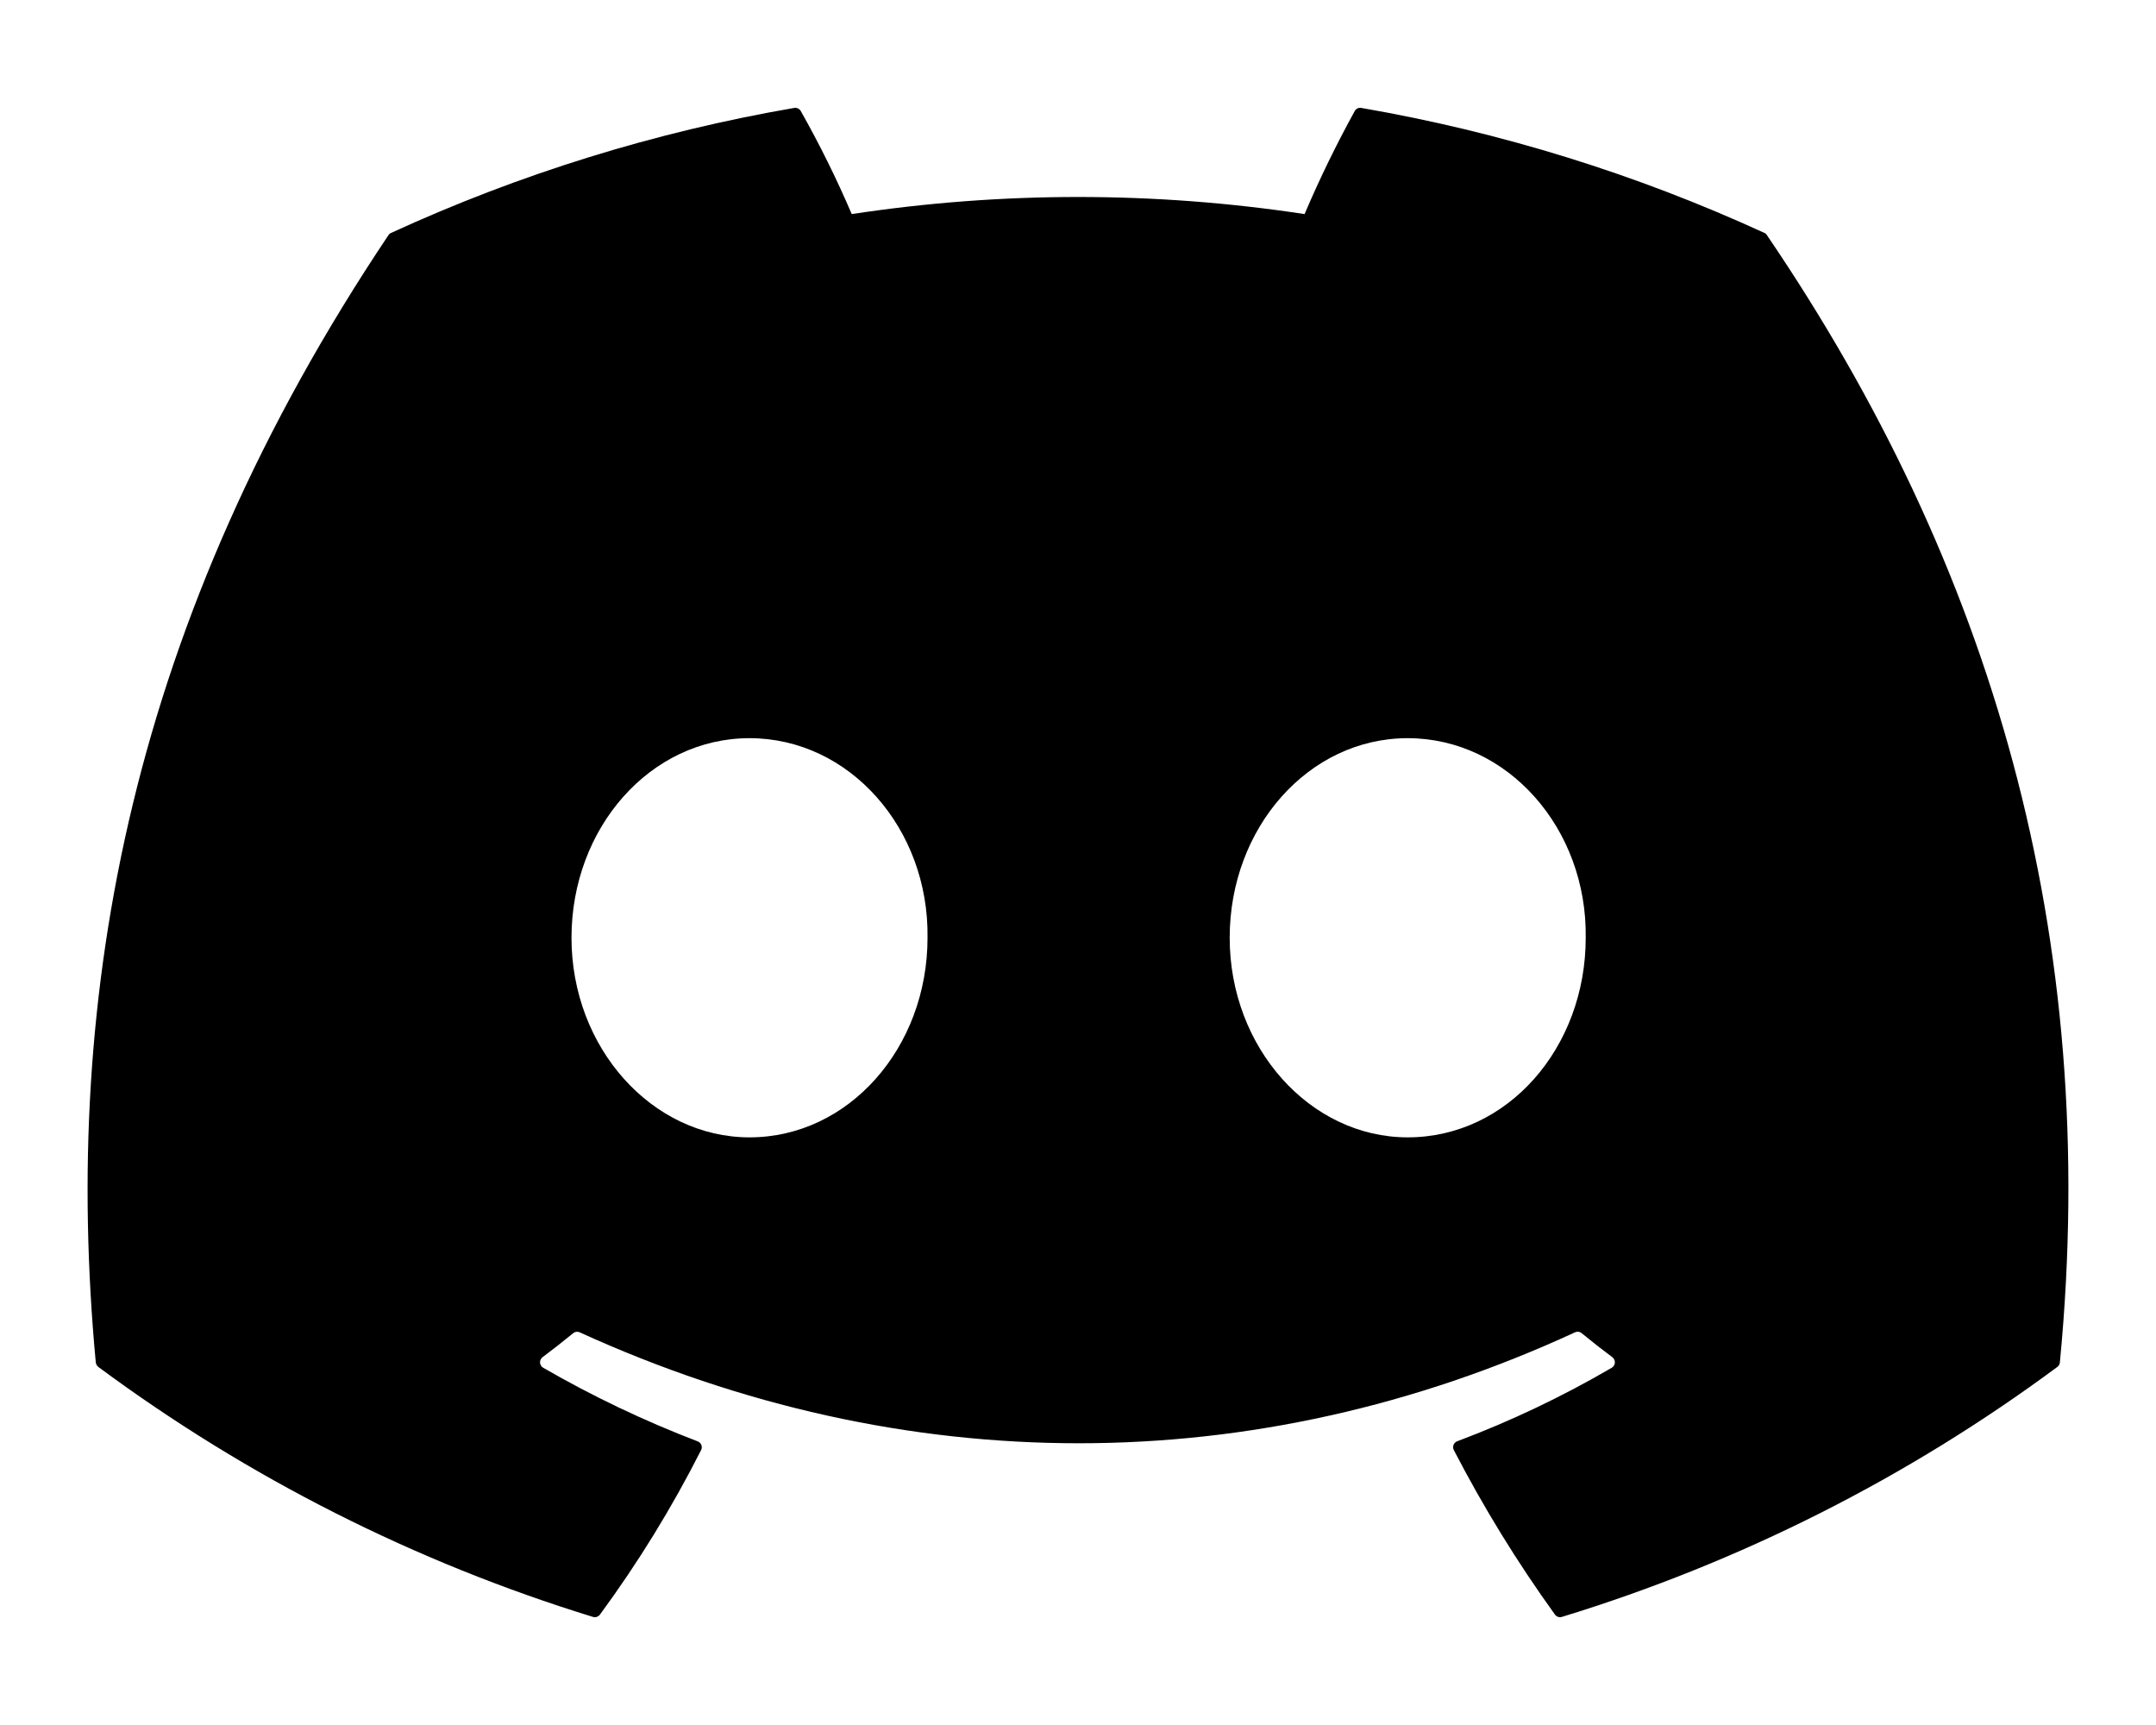
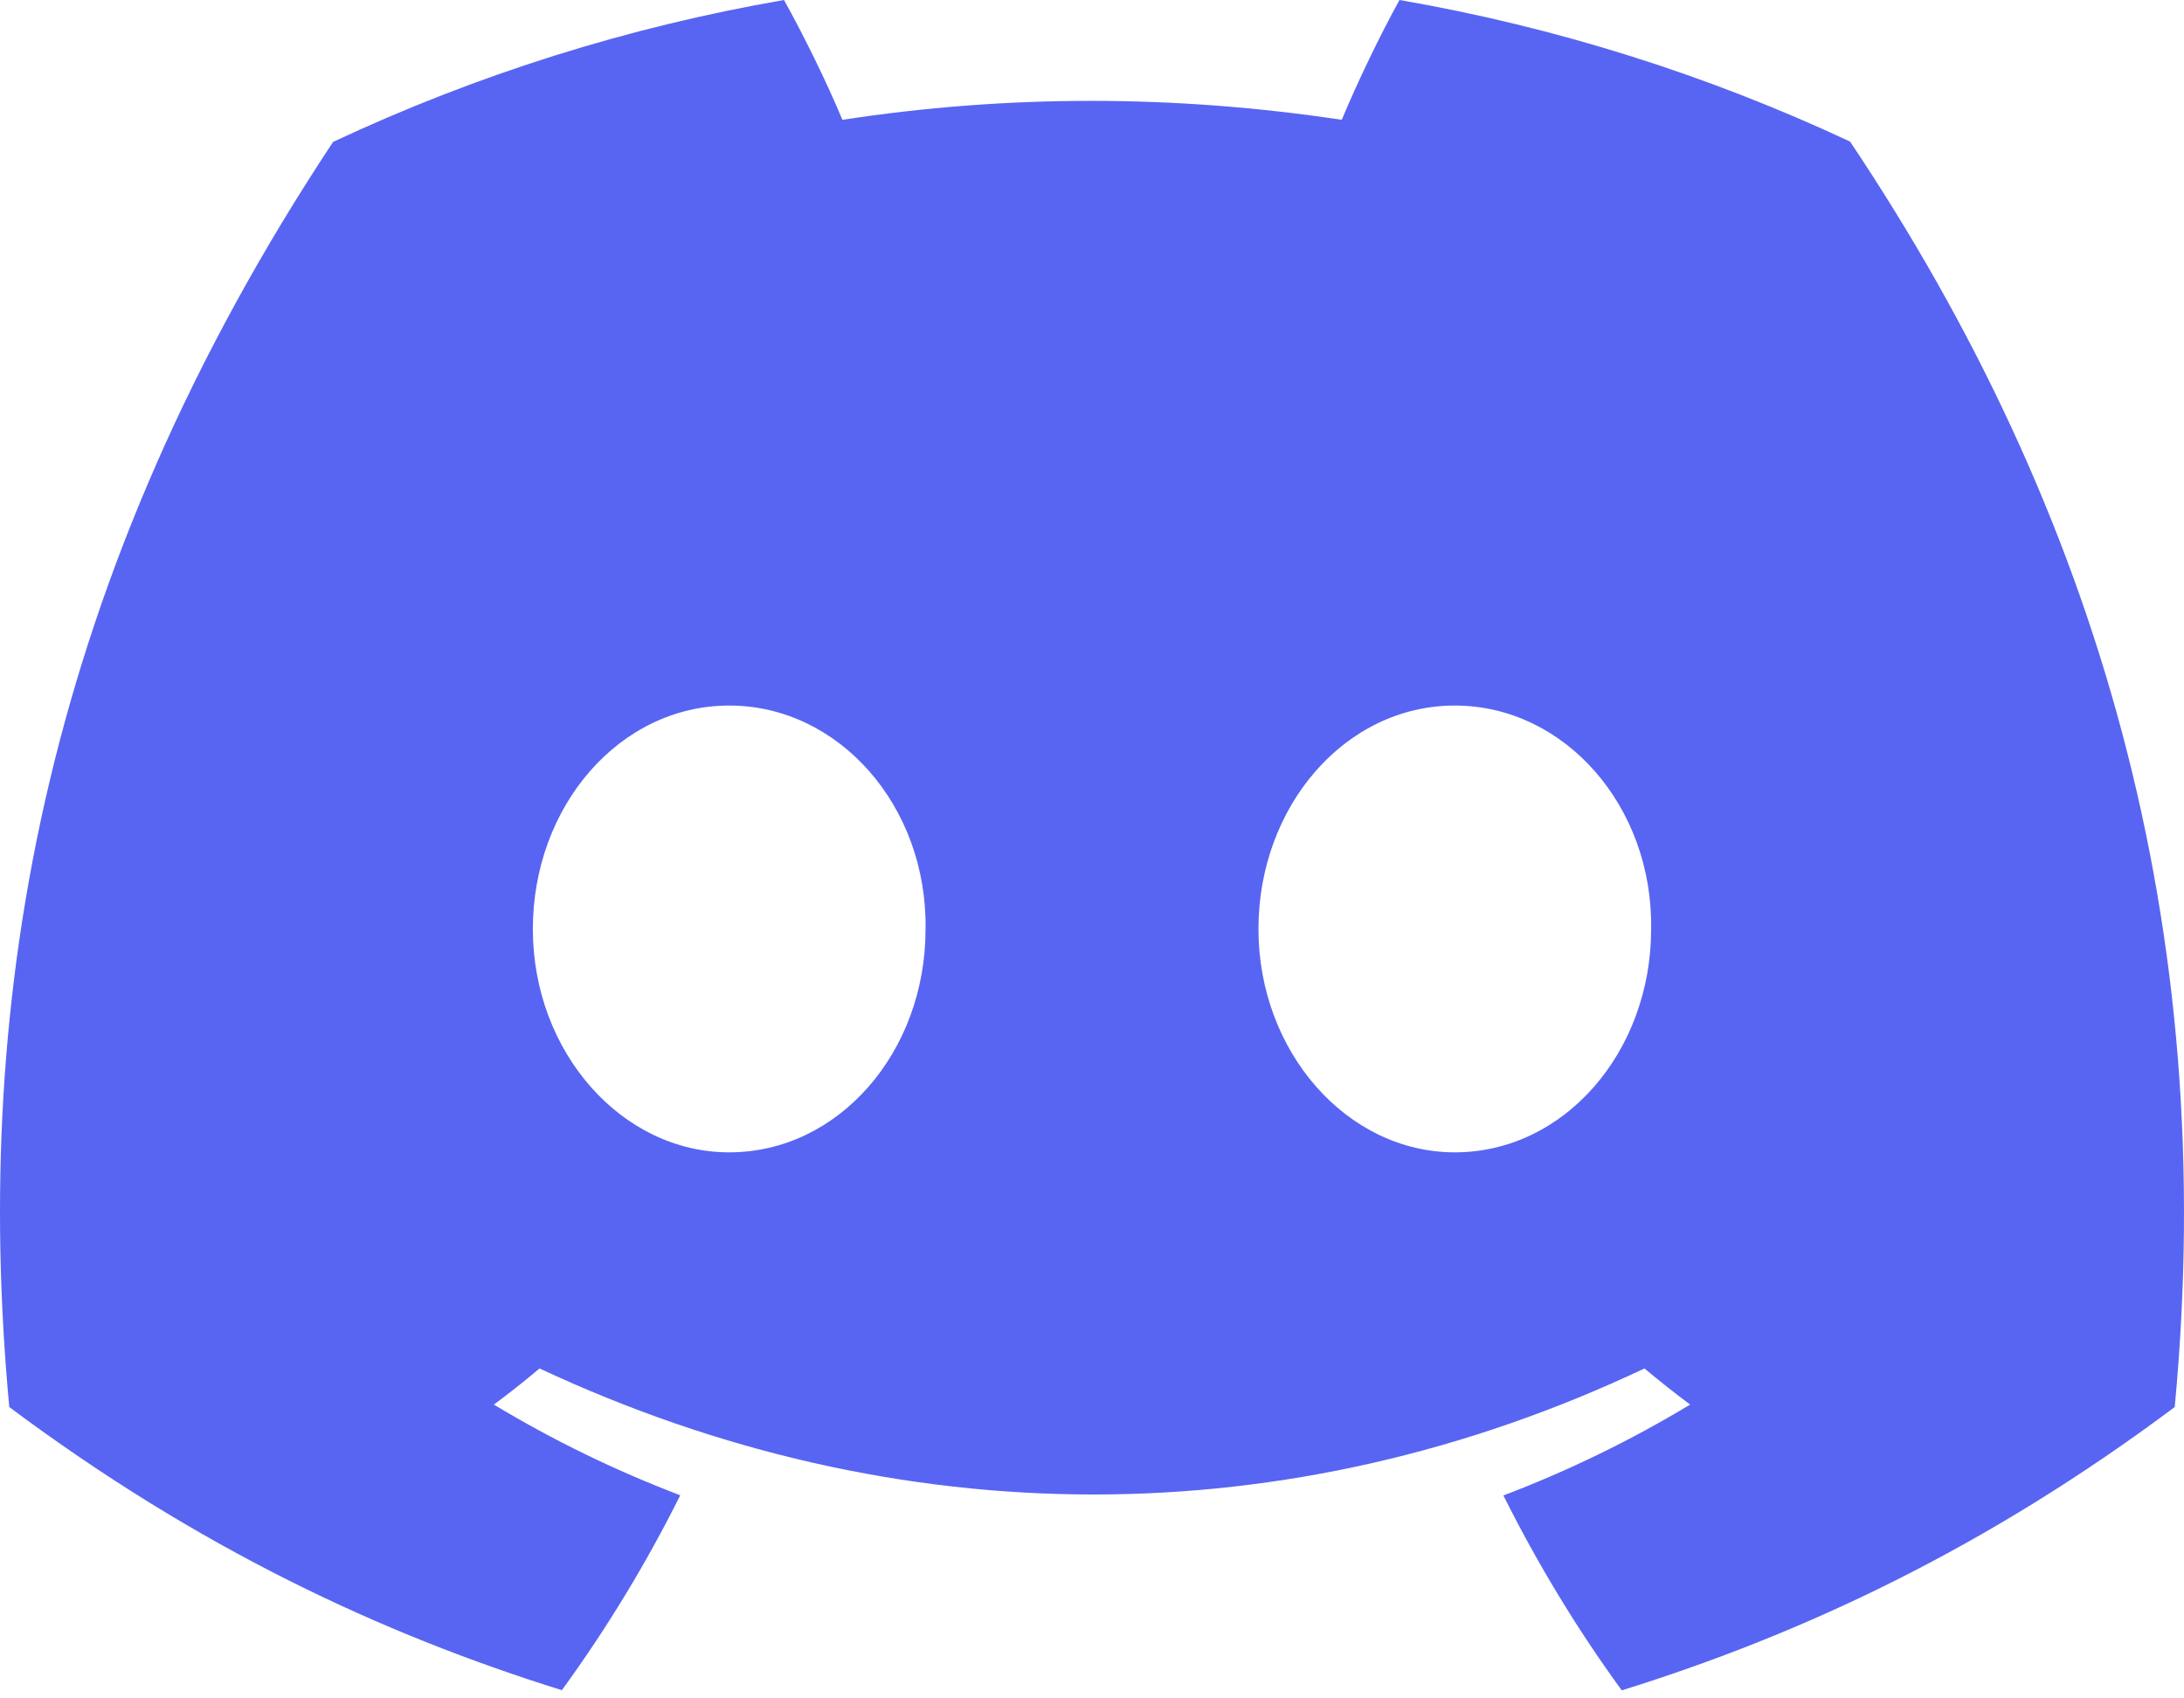
- <svg xmlns="http://www.w3.org/2000/svg" width="640" height="512" viewBox="0 0 640 512">
-   <path fill="currentColor" d="M524.531 69.836a1.5 1.5 0 0 0-.764-.7A485 485 0 0 0 404.081 32.03a1.82 1.82 0 0 0-1.923.91a338 338 0 0 0-14.9 30.6a447.9 447.9 0 0 0-134.426 0a310 310 0 0 0-15.135-30.6a1.89 1.89 0 0 0-1.924-.91a483.7 483.7 0 0 0-119.688 37.107a1.7 1.7 0 0 0-.788.676C39.068 183.651 18.186 294.69 28.43 404.354a2.02 2.02 0 0 0 .765 1.375a487.7 487.7 0 0 0 146.825 74.189a1.9 1.9 0 0 0 2.063-.676A348 348 0 0 0 208.12 430.4a1.86 1.86 0 0 0-1.019-2.588a321 321 0 0 1-45.868-21.853a1.885 1.885 0 0 1-.185-3.126a251 251 0 0 0 9.109-7.137a1.82 1.82 0 0 1 1.9-.256c96.229 43.917 200.41 43.917 295.5 0a1.81 1.81 0 0 1 1.924.233a235 235 0 0 0 9.132 7.16a1.884 1.884 0 0 1-.162 3.126a301.4 301.4 0 0 1-45.89 21.83a1.875 1.875 0 0 0-1 2.611a391 391 0 0 0 30.014 48.815a1.86 1.86 0 0 0 2.063.7A486 486 0 0 0 610.7 405.729a1.88 1.88 0 0 0 .765-1.352c12.264-126.783-20.532-236.912-86.934-334.541M222.491 337.58c-28.972 0-52.844-26.587-52.844-59.239s23.409-59.241 52.844-59.241c29.665 0 53.306 26.82 52.843 59.239c0 32.654-23.41 59.241-52.843 59.241m195.38 0c-28.971 0-52.843-26.587-52.843-59.239s23.409-59.241 52.843-59.241c29.667 0 53.307 26.82 52.844 59.239c0 32.654-23.177 59.241-52.844 59.241" />
+ <svg xmlns="http://www.w3.org/2000/svg" width="256" height="199" viewBox="0 0 256 199">
+   <path fill="#5865f2" d="M216.856 16.597A208.5 208.5 0 0 0 164.042 0c-2.275 4.113-4.933 9.645-6.766 14.046q-29.538-4.442-58.533 0c-1.832-4.4-4.55-9.933-6.846-14.046a207.8 207.8 0 0 0-52.855 16.638C5.618 67.147-3.443 116.4 1.087 164.956c22.169 16.555 43.653 26.612 64.775 33.193A161 161 0 0 0 79.735 175.3a136.4 136.4 0 0 1-21.846-10.632a109 109 0 0 0 5.356-4.237c42.122 19.702 87.89 19.702 129.51 0a132 132 0 0 0 5.355 4.237a136 136 0 0 1-21.886 10.653c4.006 8.02 8.638 15.67 13.873 22.848c21.142-6.58 42.646-16.637 64.815-33.213c5.316-56.288-9.08-105.09-38.056-148.36M85.474 135.095c-12.645 0-23.015-11.805-23.015-26.18s10.149-26.2 23.015-26.2s23.236 11.804 23.015 26.2c.02 14.375-10.148 26.18-23.015 26.18m85.051 0c-12.645 0-23.014-11.805-23.014-26.18s10.148-26.2 23.014-26.2c12.867 0 23.236 11.804 23.015 26.2c0 14.375-10.148 26.18-23.015 26.18" />
</svg>
